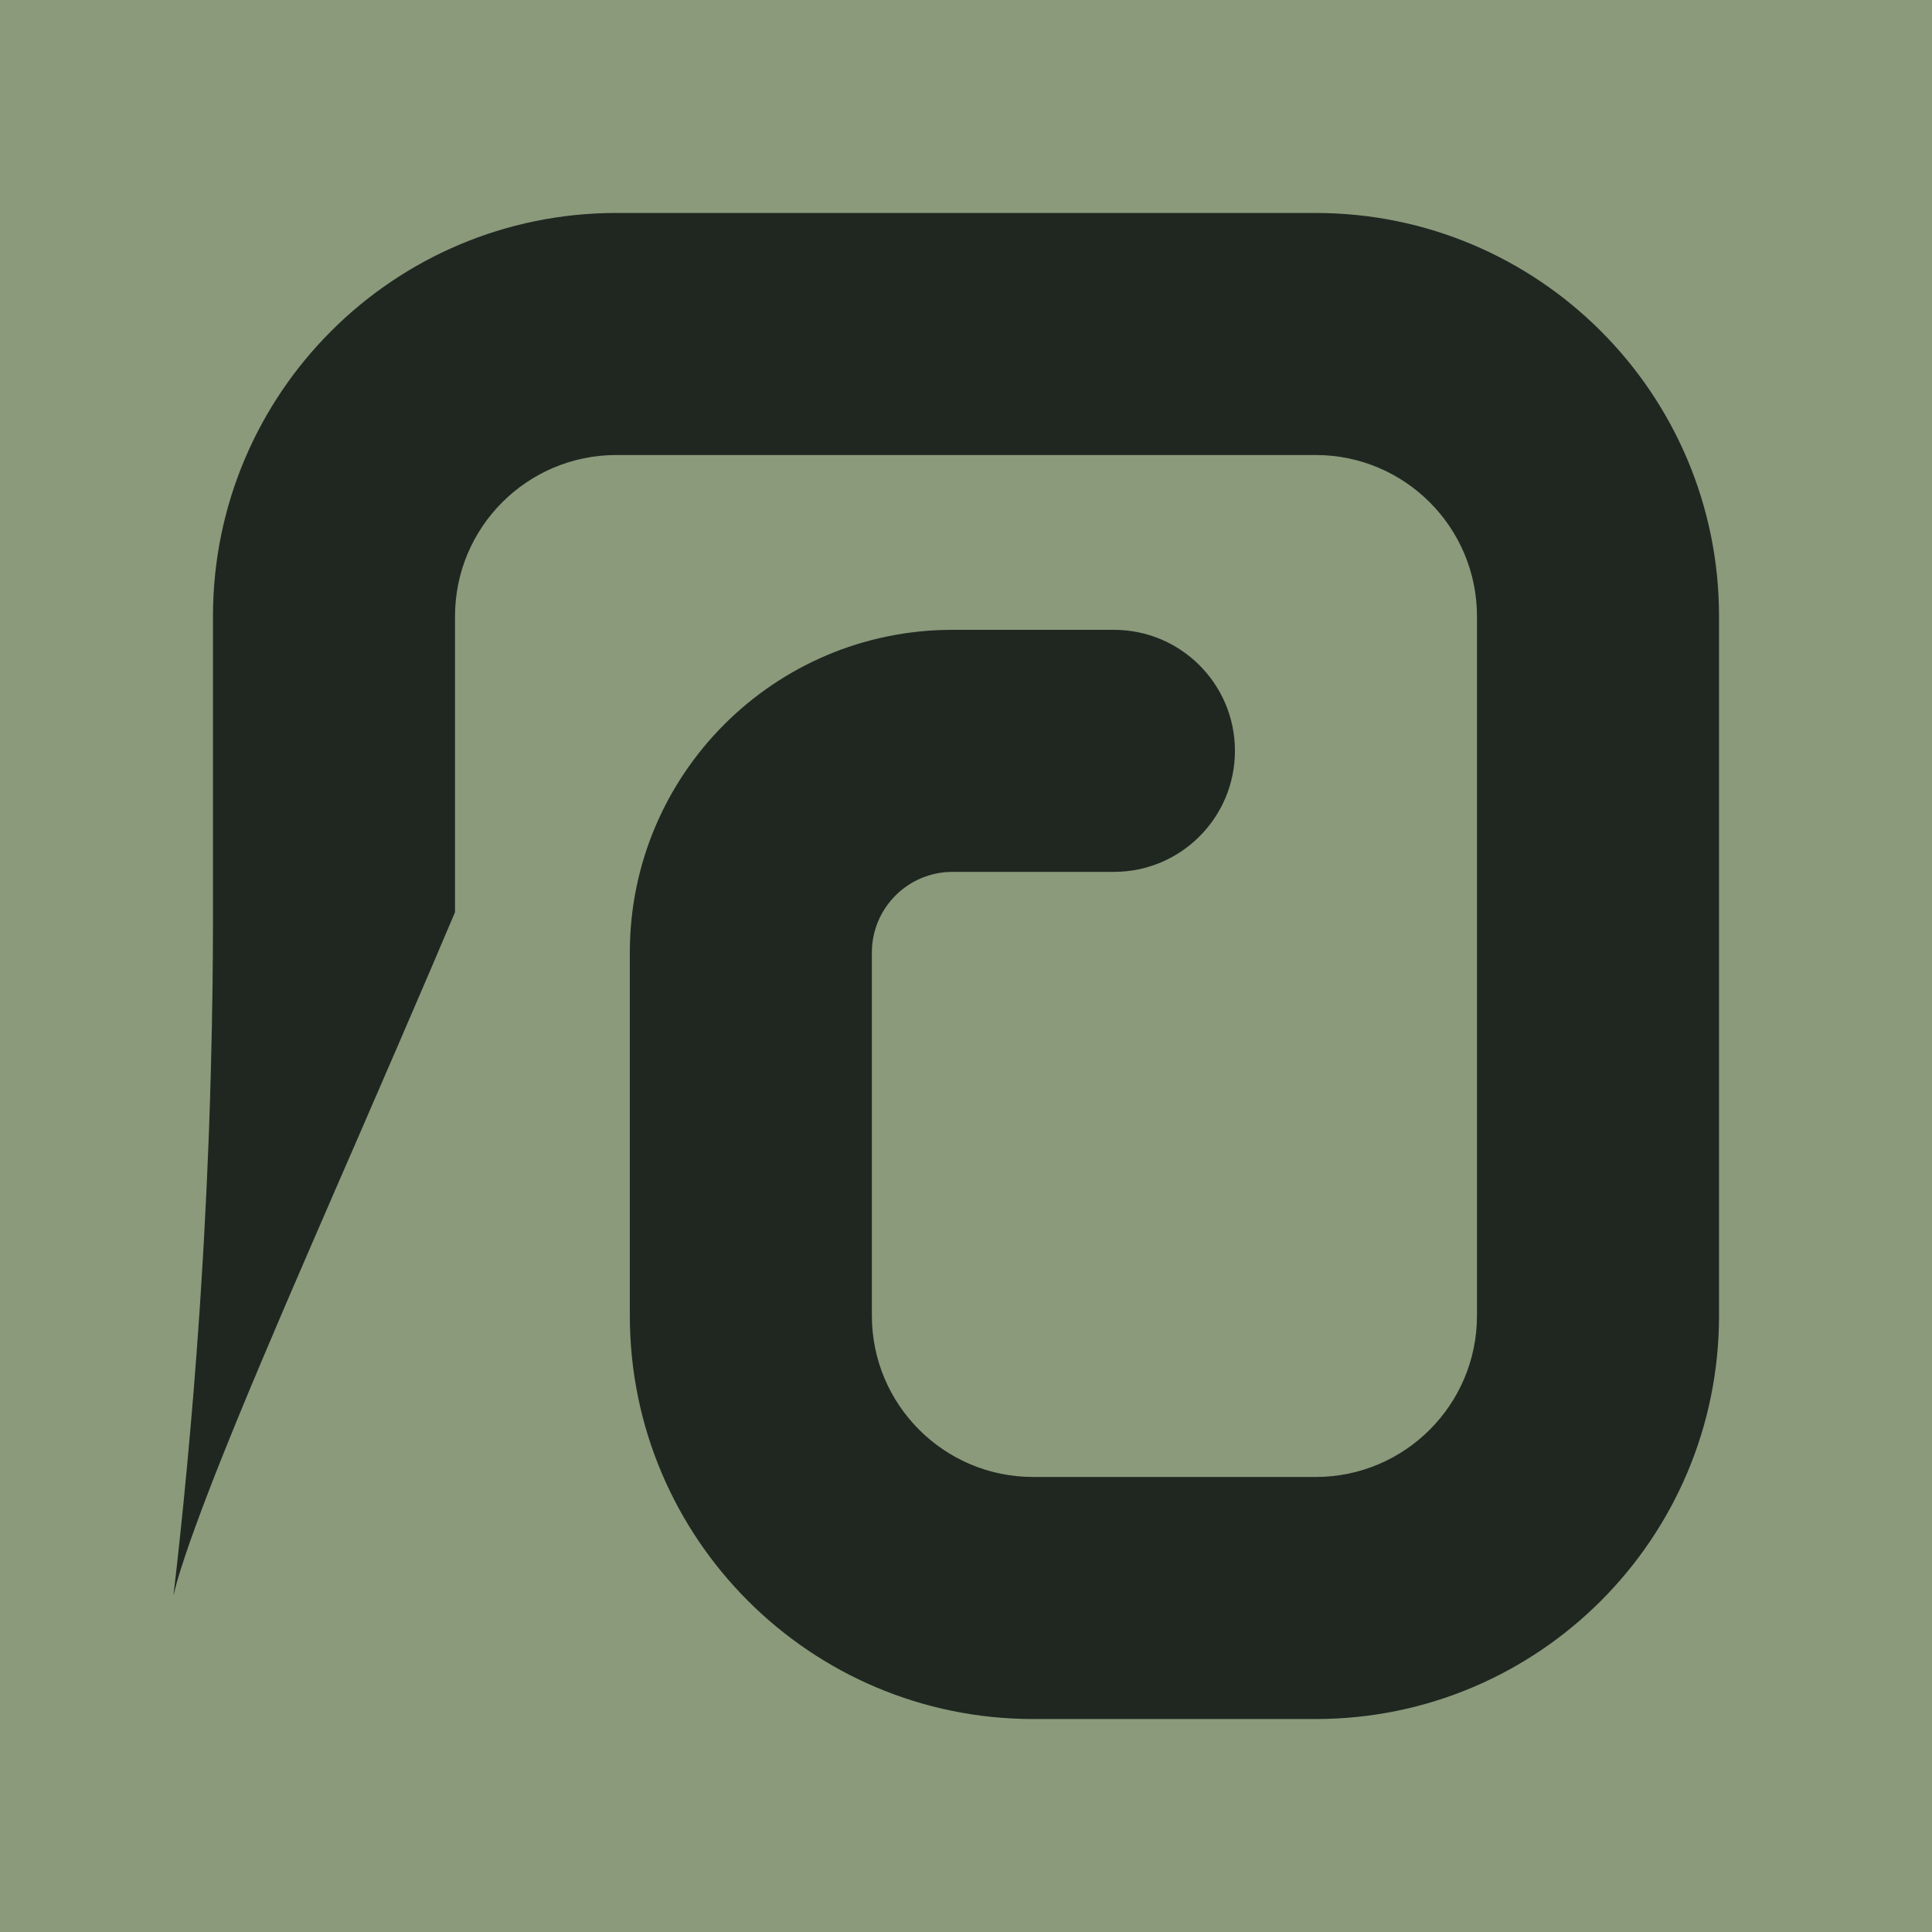
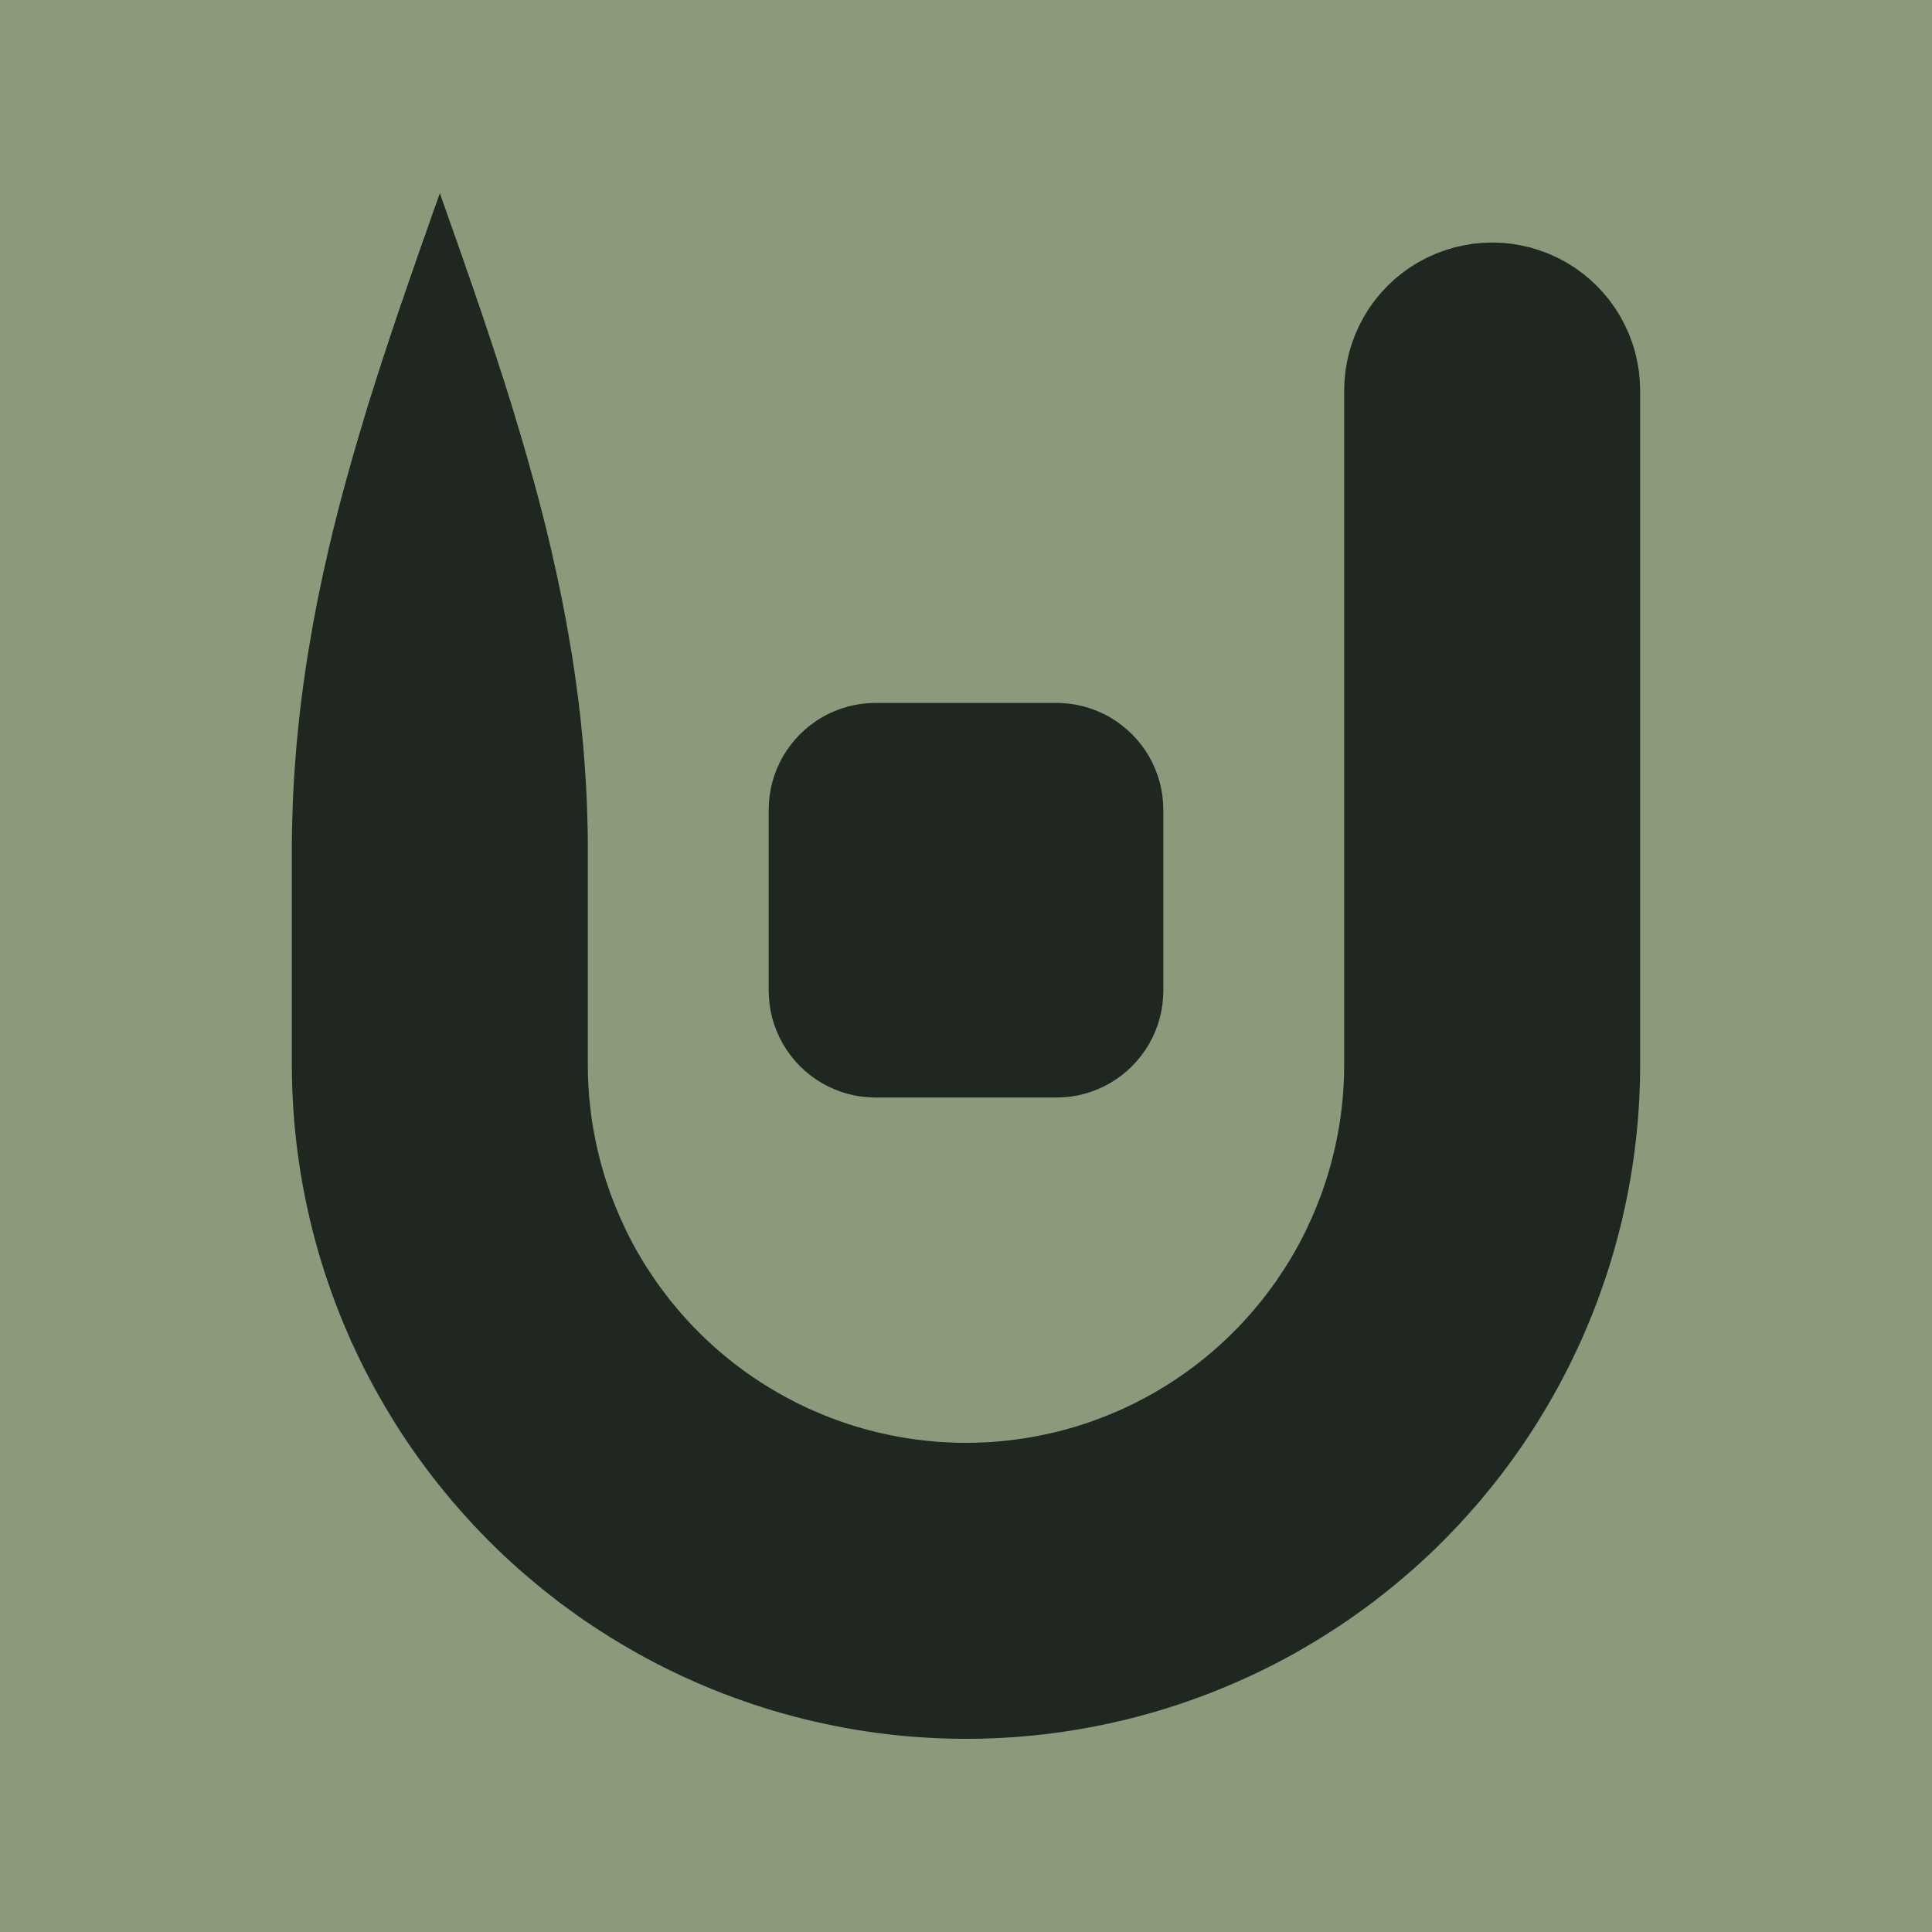
<svg xmlns="http://www.w3.org/2000/svg" width="1024" height="1024" viewBox="0 0 1024 1024" role="img" aria-label="ui by ejmlabs icon">
  <rect x="0" y="0" width="1024" height="1024" rx="0" fill="#8A9A7B" />
-   <g transform="translate(55.8594 55.8594) scale(3.563598)">
-     <path fill="#202721" d="M150 114L126 114A12 12 0 0 0 114 126L114 180A24 24 0 0 0 138 204L180 204A24 24 0 0 0 204 180L204 76A24 24 0 0 0 180 52L76 52A24 24 0 0 0 52 76L52 120C51.84 120.37 51.37 121.47 51.06 122.21C50.75 122.94 50.44 123.68 50.12 124.41C49.81 125.14 49.5 125.88 49.19 126.61C48.87 127.34 48.56 128.07 48.25 128.8C47.93 129.53 47.62 130.26 47.31 130.99C47 131.72 46.68 132.45 46.37 133.18C46.06 133.91 45.75 134.63 45.43 135.36C45.12 136.09 44.81 136.81 44.49 137.54C44.18 138.26 43.87 138.98 43.56 139.71C43.24 140.43 42.93 141.15 42.62 141.88C42.31 142.6 42 143.32 41.68 144.04C41.37 144.76 41.06 145.48 40.75 146.2C40.44 146.92 40.12 147.64 39.81 148.35C39.5 149.07 39.19 149.79 38.88 150.51C38.57 151.22 38.26 151.94 37.95 152.65C37.64 153.37 37.33 154.08 37.02 154.8C36.71 155.51 36.4 156.22 36.09 156.93C35.78 157.65 35.47 158.36 35.16 159.07C34.85 159.78 34.54 160.49 34.23 161.2C33.92 161.91 33.62 162.62 33.31 163.33C33 164.04 32.69 164.74 32.39 165.45C32.08 166.16 31.77 166.87 31.47 167.57C31.16 168.28 30.86 168.98 30.55 169.69C30.25 170.39 29.94 171.1 29.64 171.8C29.34 172.5 29.03 173.21 28.73 173.91C28.43 174.61 28.12 175.31 27.82 176.01C27.52 176.71 27.22 177.41 26.92 178.11C26.62 178.81 26.32 179.51 26.02 180.21C25.72 180.91 25.42 181.61 25.13 182.31C24.83 183 24.53 183.7 24.24 184.4C23.94 185.1 23.65 185.79 23.35 186.49C23.06 187.18 22.77 187.88 22.48 188.57C22.18 189.27 21.89 189.96 21.6 190.65C21.31 191.35 21.03 192.04 20.74 192.73C20.45 193.43 20.17 194.12 19.88 194.81C19.6 195.5 19.31 196.19 19.03 196.89C18.75 197.58 18.47 198.27 18.19 198.96C17.91 199.65 17.63 200.34 17.36 201.03C17.08 201.72 16.81 202.41 16.54 203.09C16.27 203.78 16 204.47 15.73 205.16C15.46 205.85 15.2 206.54 14.94 207.22C14.67 207.91 14.41 208.6 14.16 209.29C13.9 209.97 13.65 210.66 13.4 211.35C13.15 212.04 12.9 212.72 12.66 213.41C12.42 214.1 12.18 214.79 11.95 215.47C11.72 216.16 11.49 216.85 11.27 217.54C11.05 218.22 10.84 218.91 10.64 219.6C10.45 220.29 10.21 221.33 10.12 221.68C10.16 221.33 10.28 220.27 10.36 219.57C10.44 218.87 10.52 218.16 10.6 217.46C10.68 216.76 10.75 216.05 10.83 215.35C10.91 214.65 10.98 213.94 11.06 213.24C11.13 212.54 11.21 211.83 11.28 211.13C11.35 210.42 11.43 209.72 11.5 209.02C11.57 208.31 11.64 207.61 11.71 206.9C11.78 206.2 11.85 205.5 11.91 204.79C11.98 204.09 12.05 203.38 12.12 202.68C12.18 201.97 12.25 201.27 12.31 200.56C12.38 199.86 12.44 199.15 12.5 198.45C12.57 197.74 12.63 197.04 12.69 196.33C12.75 195.63 12.81 194.92 12.87 194.22C12.93 193.51 12.99 192.81 13.05 192.1C13.11 191.4 13.16 190.69 13.22 189.99C13.27 189.28 13.33 188.58 13.38 187.87C13.44 187.17 13.49 186.46 13.55 185.75C13.6 185.05 13.65 184.34 13.7 183.64C13.75 182.93 13.8 182.22 13.85 181.52C13.9 180.81 13.95 180.11 14 179.4C14.05 178.69 14.09 177.99 14.14 177.28C14.18 176.58 14.23 175.87 14.27 175.16C14.32 174.46 14.36 173.75 14.4 173.04C14.45 172.34 14.49 171.63 14.53 170.93C14.57 170.22 14.61 169.51 14.65 168.81C14.69 168.1 14.73 167.39 14.76 166.69C14.8 165.98 14.84 165.27 14.87 164.57C14.91 163.86 14.94 163.15 14.98 162.44C15.01 161.74 15.05 161.03 15.08 160.32C15.11 159.62 15.14 158.91 15.17 158.2C15.2 157.5 15.23 156.79 15.26 156.08C15.29 155.37 15.32 154.67 15.35 153.96C15.37 153.25 15.4 152.55 15.43 151.84C15.45 151.13 15.48 150.42 15.5 149.72C15.52 149.01 15.55 148.3 15.57 147.6C15.59 146.89 15.61 146.18 15.63 145.47C15.65 144.77 15.67 144.06 15.69 143.35C15.71 142.64 15.73 141.94 15.74 141.23C15.76 140.52 15.78 139.81 15.79 139.11C15.81 138.4 15.82 137.69 15.84 136.98C15.85 136.28 15.86 135.57 15.87 134.86C15.89 134.15 15.9 133.45 15.91 132.74C15.92 132.03 15.93 131.32 15.94 130.62C15.94 129.91 15.95 129.2 15.96 128.49C15.97 127.78 15.97 127.08 15.98 126.37C15.98 125.66 15.99 124.95 15.99 124.25C15.99 123.54 16 122.83 16 122.12C16 121.42 16 120.35 16 120L16 76A60 60 0 0 1 76 16L180 16A60 60 0 0 1 240 76L240 180A60 60 0 0 1 180 240L138 240A60 60 0 0 1 78 180L78 126A48 48 0 0 1 126 78L150 78A18 18 0 0 1 150 114Z" />
+   <g transform="translate(-45.75319 -45.75319) scale(4.357447)">
+     <path fill="#202721" d="M64 34L64.35 35L64.71 36L65.06 37L65.41 38L65.76 39L66.12 40L66.47 41L66.82 42L67.16 43L67.51 44L67.86 45L68.2 46L68.54 47L68.89 48L69.23 49L69.56 50L69.9 51L70.23 52L70.56 53L70.89 54L71.21 55L71.54 56L71.86 57L72.17 58L72.49 59L72.8 60L73.1 61L73.4 62L73.7 63L74 64L74.29 65L74.58 66L74.86 67L75.14 68L75.42 69L75.69 70L75.96 71L76.22 72L76.48 73L76.73 74L76.98 75L77.22 76L77.46 77L77.69 78L77.91 79L78.14 80L78.35 81L78.56 82L78.77 83L78.97 84L79.16 85L79.35 86L79.53 87L79.7 88L79.87 89L80.04 90L80.2 91L80.35 92L80.49 93L80.63 94L80.76 95L80.89 96L81.01 97L81.12 98L81.22 99L81.32 100L81.42 101L81.5 102L81.58 103L81.65 104L81.72 105L81.78 106L81.83 107L81.88 108L81.91 109L81.94 110L81.97 111L81.99 112L82 113L82 114L82 115L82 116L82 117L82 118L82 119L82 120L82 121L82 122L82 123L82 124L82 125L82 126L82 127L82 128L82 129L82 130L82 131L82 132L82 133L82 134L82 135L82 136L82 137L82 138L82 139L82 139.93L82.01 140.72L82.02 141.44L82.05 142.16L82.09 142.87L82.14 143.59L82.2 144.31L82.28 145.02L82.36 145.74L82.45 146.45L82.56 147.16L82.68 147.87L82.81 148.58L82.95 149.28L83.1 149.99L83.26 150.69L83.43 151.38L83.61 152.08L83.81 152.77L84.01 153.46L84.23 154.15L84.46 154.83L84.69 155.51L84.94 156.18L85.2 156.85L85.47 157.52L85.75 158.18L86.04 158.84L86.34 159.49L86.64 160.14L86.96 160.79L87.29 161.43L87.63 162.06L87.98 162.69L88.34 163.31L88.71 163.93L89.09 164.54L89.48 165.14L89.88 165.74L90.28 166.34L90.7 166.92L91.13 167.5L91.56 168.07L92 168.64L92.46 169.2L92.92 169.75L93.39 170.3L93.86 170.83L94.35 171.36L94.84 171.89L95.35 172.4L95.86 172.91L96.37 173.4L96.9 173.89L97.43 174.38L97.98 174.85L98.52 175.31L99.08 175.77L99.64 176.22L100.21 176.66L100.79 177.09L101.37 177.51L101.96 177.92L102.56 178.32L103.16 178.72L103.77 179.1L104.38 179.47L105 179.84L105.63 180.19L106.26 180.54L106.89 180.87L107.53 181.2L108.18 181.51L108.83 181.82L109.49 182.11L110.15 182.39L110.81 182.67L111.48 182.93L112.15 183.18L112.83 183.43L113.51 183.66L114.2 183.88L114.88 184.09L115.57 184.29L116.27 184.48L116.96 184.66L117.66 184.82L118.37 184.98L119.07 185.12L119.78 185.26L120.48 185.38L121.19 185.49L121.91 185.59L122.62 185.68L123.33 185.76L124.05 185.83L124.77 185.89L125.48 185.93L126.2 185.96L126.92 185.99L127.64 186L128.36 186L129.08 185.99L129.8 185.96L130.52 185.93L131.23 185.89L131.95 185.83L132.67 185.76L133.38 185.68L134.09 185.59L134.81 185.49L135.52 185.38L136.22 185.26L136.93 185.12L137.63 184.98L138.34 184.82L139.04 184.66L139.73 184.48L140.43 184.29L141.12 184.09L141.8 183.88L142.49 183.66L143.17 183.43L143.85 183.18L144.52 182.93L145.19 182.67L145.85 182.39L146.51 182.11L147.17 181.82L147.82 181.51L148.47 181.2L149.11 180.87L149.74 180.54L150.37 180.19L151 179.84L151.62 179.47L152.23 179.1L152.84 178.72L153.44 178.32L154.04 177.92L154.63 177.51L155.21 177.09L155.79 176.66L156.36 176.22L156.92 175.77L157.48 175.31L158.02 174.85L158.57 174.38L159.1 173.89L159.63 173.4L160.14 172.91L160.65 172.4L161.16 171.89L161.65 171.36L162.14 170.83L162.61 170.3L163.08 169.75L163.54 169.2L164 168.64L164.44 168.07L164.87 167.5L165.3 166.92L165.72 166.34L166.12 165.74L166.52 165.14L166.91 164.54L167.29 163.93L167.66 163.31L168.02 162.69L168.37 162.06L168.71 161.43L169.04 160.79L169.36 160.14L169.66 159.49L169.96 158.84L170.25 158.18L170.53 157.52L170.8 156.85L171.06 156.18L171.31 155.51L171.54 154.83L171.77 154.15L171.99 153.46L172.19 152.77L172.39 152.08L172.57 151.38L172.74 150.69L172.9 149.99L173.05 149.28L173.19 148.58L173.32 147.87L173.44 147.16L173.55 146.45L173.64 145.74L173.72 145.02L173.8 144.31L173.86 143.59L173.91 142.87L173.95 142.16L173.98 141.44L173.99 140.72L174 139.93L174 139L174 138L174 137L174 136L174 135L174 134L174 133L174 132L174 131L174 130L174 129L174 128L174 127L174 126L174 125L174 124L174 123L174 122L174 121L174 120L174 119L174 118L174 117L174 116L174 115L174 114L174 113L174 112L174 111L174 110L174 109L174 108L174 107L174 106L174 105L174 104L174 103L174 102L174 101L174 100L174 99L174 98L174 97L174 96L174 95L174 94L174 93L174 92L174 91L174 90L174 89L174 88L174 87L174 86L174 85L174 84L174 83L174 82L174 81L174 80L174 79L174 78L174 77L174 76L174 75L174 74L174 73L174 72L174 71L174 70L174 69L174 68L174 67L174 66L174 65L174 64L174 63L174 62L174 61L174 60L174 59L174 58L210 58L210 59L210 60L210 61L210 62L210 63L210 64L210 65L210 66L210 67L210 68L210 69L210 70L210 71L210 72L210 73L210 74L210 75L210 76L210 77L210 78L210 79L210 80L210 81L210 82L210 83L210 84L210 85L210 86L210 87L210 88L210 89L210 90L210 91L210 92L210 93L210 94L210 95L210 96L210 97L210 98L210 99L210 100L210 101L210 102L210 103L210 104L210 105L210 106L210 107L210 108L210 109L210 110L210 111L210 112L210 113L210 114L210 115L210 116L210 117L210 118L210 119L210 120L210 121L210 122L210 123L210 124L210 125L210 126L210 127L210 128L210 129L210 130L210 131L210 132L210 133L210 134L210 135L210 136L210 137L210 138L210 139L210 140.07L209.99 141.28L209.96 142.56L209.91 143.84L209.84 145.12L209.75 146.4L209.64 147.68L209.51 148.95L209.36 150.23L209.19 151.5L209 152.76L208.79 154.03L208.56 155.29L208.31 156.55L208.04 157.8L207.76 159.05L207.45 160.29L207.12 161.53L206.78 162.77L206.41 163.99L206.03 165.22L205.62 166.43L205.2 167.64L204.76 168.85L204.3 170.04L203.82 171.23L203.32 172.41L202.81 173.59L202.27 174.75L201.72 175.91L201.15 177.06L200.56 178.19L199.96 179.32L199.33 180.44L198.69 181.55L198.03 182.65L197.36 183.74L196.67 184.82L195.96 185.89L195.23 186.95L194.49 187.99L193.73 189.02L192.96 190.05L192.17 191.05L191.36 192.05L190.54 193.04L189.7 194.01L188.85 194.96L187.99 195.91L187.1 196.84L186.21 197.76L185.3 198.66L184.38 199.55L183.44 200.42L182.49 201.28L181.52 202.12L180.54 202.95L179.55 203.77L178.55 204.56L177.54 205.35L176.51 206.11L175.47 206.86L174.42 207.6L173.36 208.31L172.28 209.01L171.2 209.7L170.1 210.36L169 211.01L167.89 211.65L166.76 212.26L165.63 212.86L164.48 213.44L163.33 214L162.17 214.54L161 215.07L159.82 215.57L158.64 216.06L157.45 216.53L156.25 216.98L155.04 217.41L153.83 217.83L152.61 218.22L151.38 218.6L150.15 218.95L148.91 219.29L147.67 219.61L146.43 219.9L145.17 220.18L143.92 220.44L142.66 220.68L141.4 220.9L140.13 221.1L138.86 221.28L137.59 221.44L136.32 221.58L135.04 221.7L133.76 221.8L132.48 221.88L131.2 221.94L129.92 221.98L128.64 222L127.36 222L126.08 221.98L124.8 221.94L123.52 221.88L122.24 221.8L120.96 221.7L119.68 221.58L118.41 221.44L117.14 221.28L115.87 221.1L114.6 220.9L113.34 220.68L112.08 220.44L110.83 220.18L109.57 219.9L108.33 219.61L107.09 219.29L105.85 218.95L104.62 218.6L103.39 218.22L102.17 217.83L100.96 217.41L99.75 216.98L98.55 216.53L97.36 216.06L96.18 215.57L95 215.07L93.83 214.54L92.67 214L91.52 213.44L90.37 212.86L89.24 212.26L88.11 211.65L87 211.01L85.9 210.36L84.8 209.7L83.72 209.01L82.64 208.31L81.58 207.6L80.53 206.86L79.49 206.11L78.46 205.35L77.45 204.56L76.45 203.77L75.46 202.95L74.48 202.12L73.51 201.28L72.56 200.42L71.62 199.55L70.7 198.66L69.79 197.76L68.9 196.84L68.01 195.91L67.15 194.96L66.3 194.01L65.46 193.04L64.64 192.05L63.83 191.05L63.04 190.05L62.27 189.02L61.51 187.99L60.77 186.95L60.04 185.89L59.33 184.82L58.64 183.74L57.97 182.65L57.31 181.55L56.67 180.44L56.04 179.32L55.44 178.19L54.85 177.06L54.28 175.91L53.73 174.75L53.19 173.59L52.68 172.41L52.18 171.23L51.7 170.04L51.24 168.85L50.8 167.64L50.38 166.43L49.97 165.22L49.59 163.99L49.22 162.77L48.88 161.53L48.55 160.29L48.24 159.05L47.96 157.8L47.69 156.55L47.44 155.29L47.21 154.03L47 152.76L46.81 151.5L46.64 150.23L46.49 148.95L46.36 147.68L46.25 146.4L46.16 145.12L46.09 143.84L46.04 142.56L46.01 141.28L46 140.07L46 139L46 138L46 137L46 136L46 135L46 134L46 133L46 132L46 131L46 130L46 129L46 128L46 127L46 126L46 125L46 124L46 123L46 122L46 121L46 120L46 119L46 118L46 117L46 116L46 115L46 114L46 113L46.01 112L46.03 111L46.06 110L46.09 109L46.12 108L46.17 107L46.22 106L46.28 105L46.35 104L46.42 103L46.5 102L46.58 101L46.68 100L46.78 99L46.88 98L46.99 97L47.11 96L47.24 95L47.37 94L47.51 93L47.65 92L47.8 91L47.96 90L48.13 89L48.3 88L48.47 87L48.65 86L48.84 85L49.03 84L49.23 83L49.44 82L49.65 81L49.86 80L50.09 79L50.31 78L50.54 77L50.78 76L51.02 75L51.27 74L51.52 73L51.78 72L52.04 71L52.31 70L52.58 69L52.86 68L53.14 67L53.42 66L53.71 65L54 64L54.3 63L54.6 62L54.9 61L55.2 60L55.51 59L55.83 58L56.14 57L56.46 56L56.79 55L57.11 54L57.44 53L57.77 52L58.1 51L58.44 50L58.77 49L59.11 48L59.46 47L59.8 46L60.14 45L60.49 44L60.84 43L61.18 42L61.53 41L61.88 40L62.24 39L62.59 38L62.94 37L63.29 36L63.65 35L64 34ZM210 58L209.96 59.18L209.85 60.35L209.65 61.51L209.39 62.66L209.04 63.79L208.63 64.89L208.14 65.96L207.59 67L206.97 68L206.28 68.96L205.53 69.87L204.73 70.73L203.87 71.53L202.96 72.28L202 72.97L201 73.59L199.96 74.14L198.89 74.63L197.79 75.04L196.66 75.39L195.51 75.65L194.35 75.85L193.18 75.96L192 76L190.82 75.96L189.65 75.85L188.49 75.65L187.34 75.39L186.21 75.04L185.11 74.63L184.04 74.14L183 73.59L182 72.97L181.04 72.28L180.13 71.53L179.27 70.73L178.47 69.87L177.72 68.96L177.03 68L176.41 67L175.86 65.96L175.37 64.89L174.96 63.79L174.61 62.66L174.35 61.51L174.15 60.35L174.04 59.18L174 58L174.04 56.82L174.15 55.65L174.35 54.49L174.61 53.34L174.96 52.21L175.37 51.11L175.86 50.04L176.41 49L177.03 48L177.72 47.04L178.47 46.13L179.27 45.27L180.13 44.47L181.04 43.72L182 43.03L183 42.41L184.04 41.86L185.11 41.37L186.21 40.96L187.34 40.61L188.49 40.35L189.65 40.15L190.82 40.04L192 40L193.18 40.04L194.35 40.15L195.51 40.35L196.66 40.61L197.79 40.96L198.89 41.37L199.96 41.86L201 42.41L202 43.03L202.96 43.72L203.87 44.47L204.73 45.27L205.53 46.13L206.28 47.04L206.97 48L207.59 49L208.14 50.04L208.63 51.11L209.04 52.21L209.39 53.34L209.65 54.49L209.85 55.65L209.96 56.82ZM139 96L139.85 96.03L140.7 96.11L141.54 96.25L142.36 96.44L143.18 96.69L143.97 96.99L144.75 97.34L145.5 97.74L146.22 98.19L146.91 98.69L147.57 99.23L148.19 99.81L148.77 100.43L149.31 101.09L149.81 101.78L150.26 102.5L150.66 103.25L151.01 104.03L151.31 104.82L151.56 105.64L151.75 106.46L151.89 107.3L151.97 108.15L152 109L152 131L151.97 131.85L151.89 132.7L151.75 133.54L151.56 134.36L151.31 135.18L151.01 135.97L150.66 136.75L150.26 137.5L149.81 138.22L149.31 138.91L148.77 139.57L148.19 140.19L147.57 140.77L146.91 141.31L146.22 141.81L145.5 142.26L144.75 142.66L143.97 143.01L143.18 143.31L142.36 143.56L141.54 143.75L140.7 143.89L139.85 143.97L139 144L117 144L116.15 143.97L115.3 143.89L114.46 143.75L113.64 143.56L112.82 143.31L112.03 143.01L111.25 142.66L110.5 142.26L109.78 141.81L109.09 141.31L108.43 140.77L107.81 140.19L107.23 139.57L106.69 138.91L106.19 138.22L105.74 137.5L105.34 136.75L104.99 135.97L104.69 135.18L104.44 134.36L104.25 133.54L104.11 132.7L104.03 131.85L104 131L104 109L104.03 108.15L104.11 107.3L104.25 106.46L104.44 105.64L104.69 104.82L104.99 104.03L105.34 103.25L105.74 102.5L106.19 101.78L106.69 101.09L107.23 100.43L107.81 99.81L108.43 99.23L109.09 98.69L109.78 98.19L110.5 97.74L111.25 97.34L112.03 96.99L112.82 96.69L113.64 96.44L114.46 96.25L115.3 96.11L116.15 96.03L117 96Z" />
  </g>
</svg>
